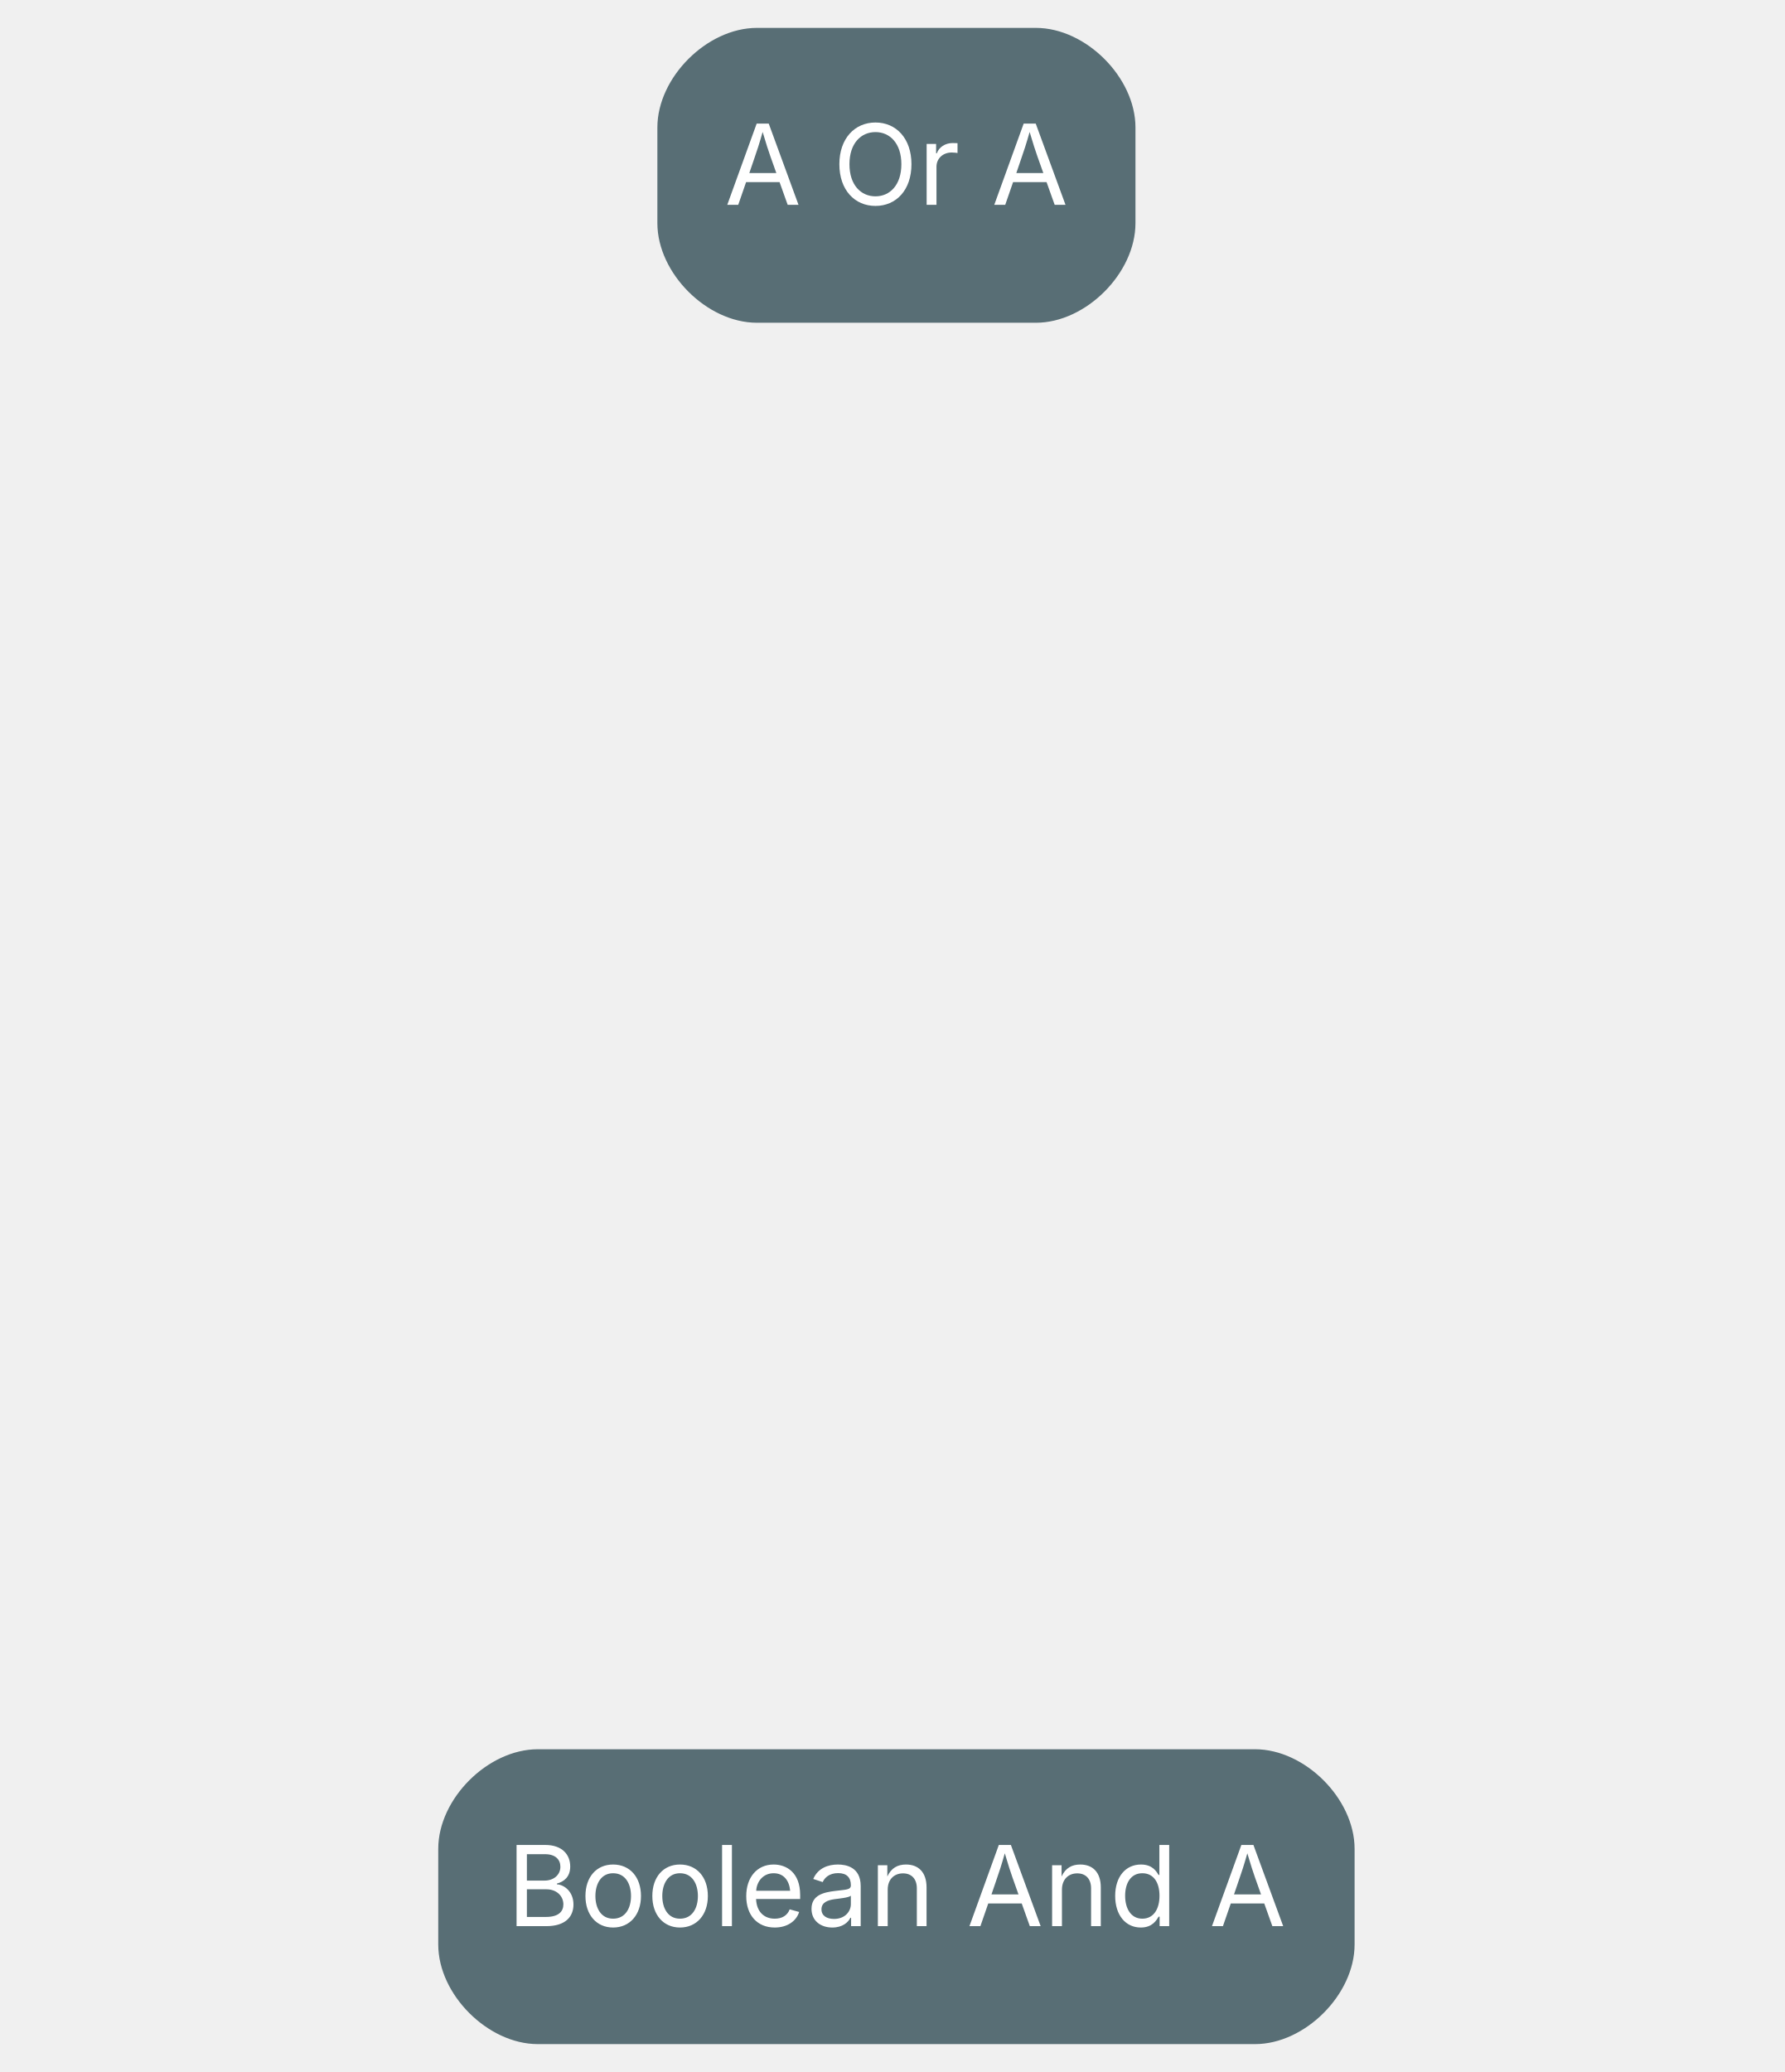
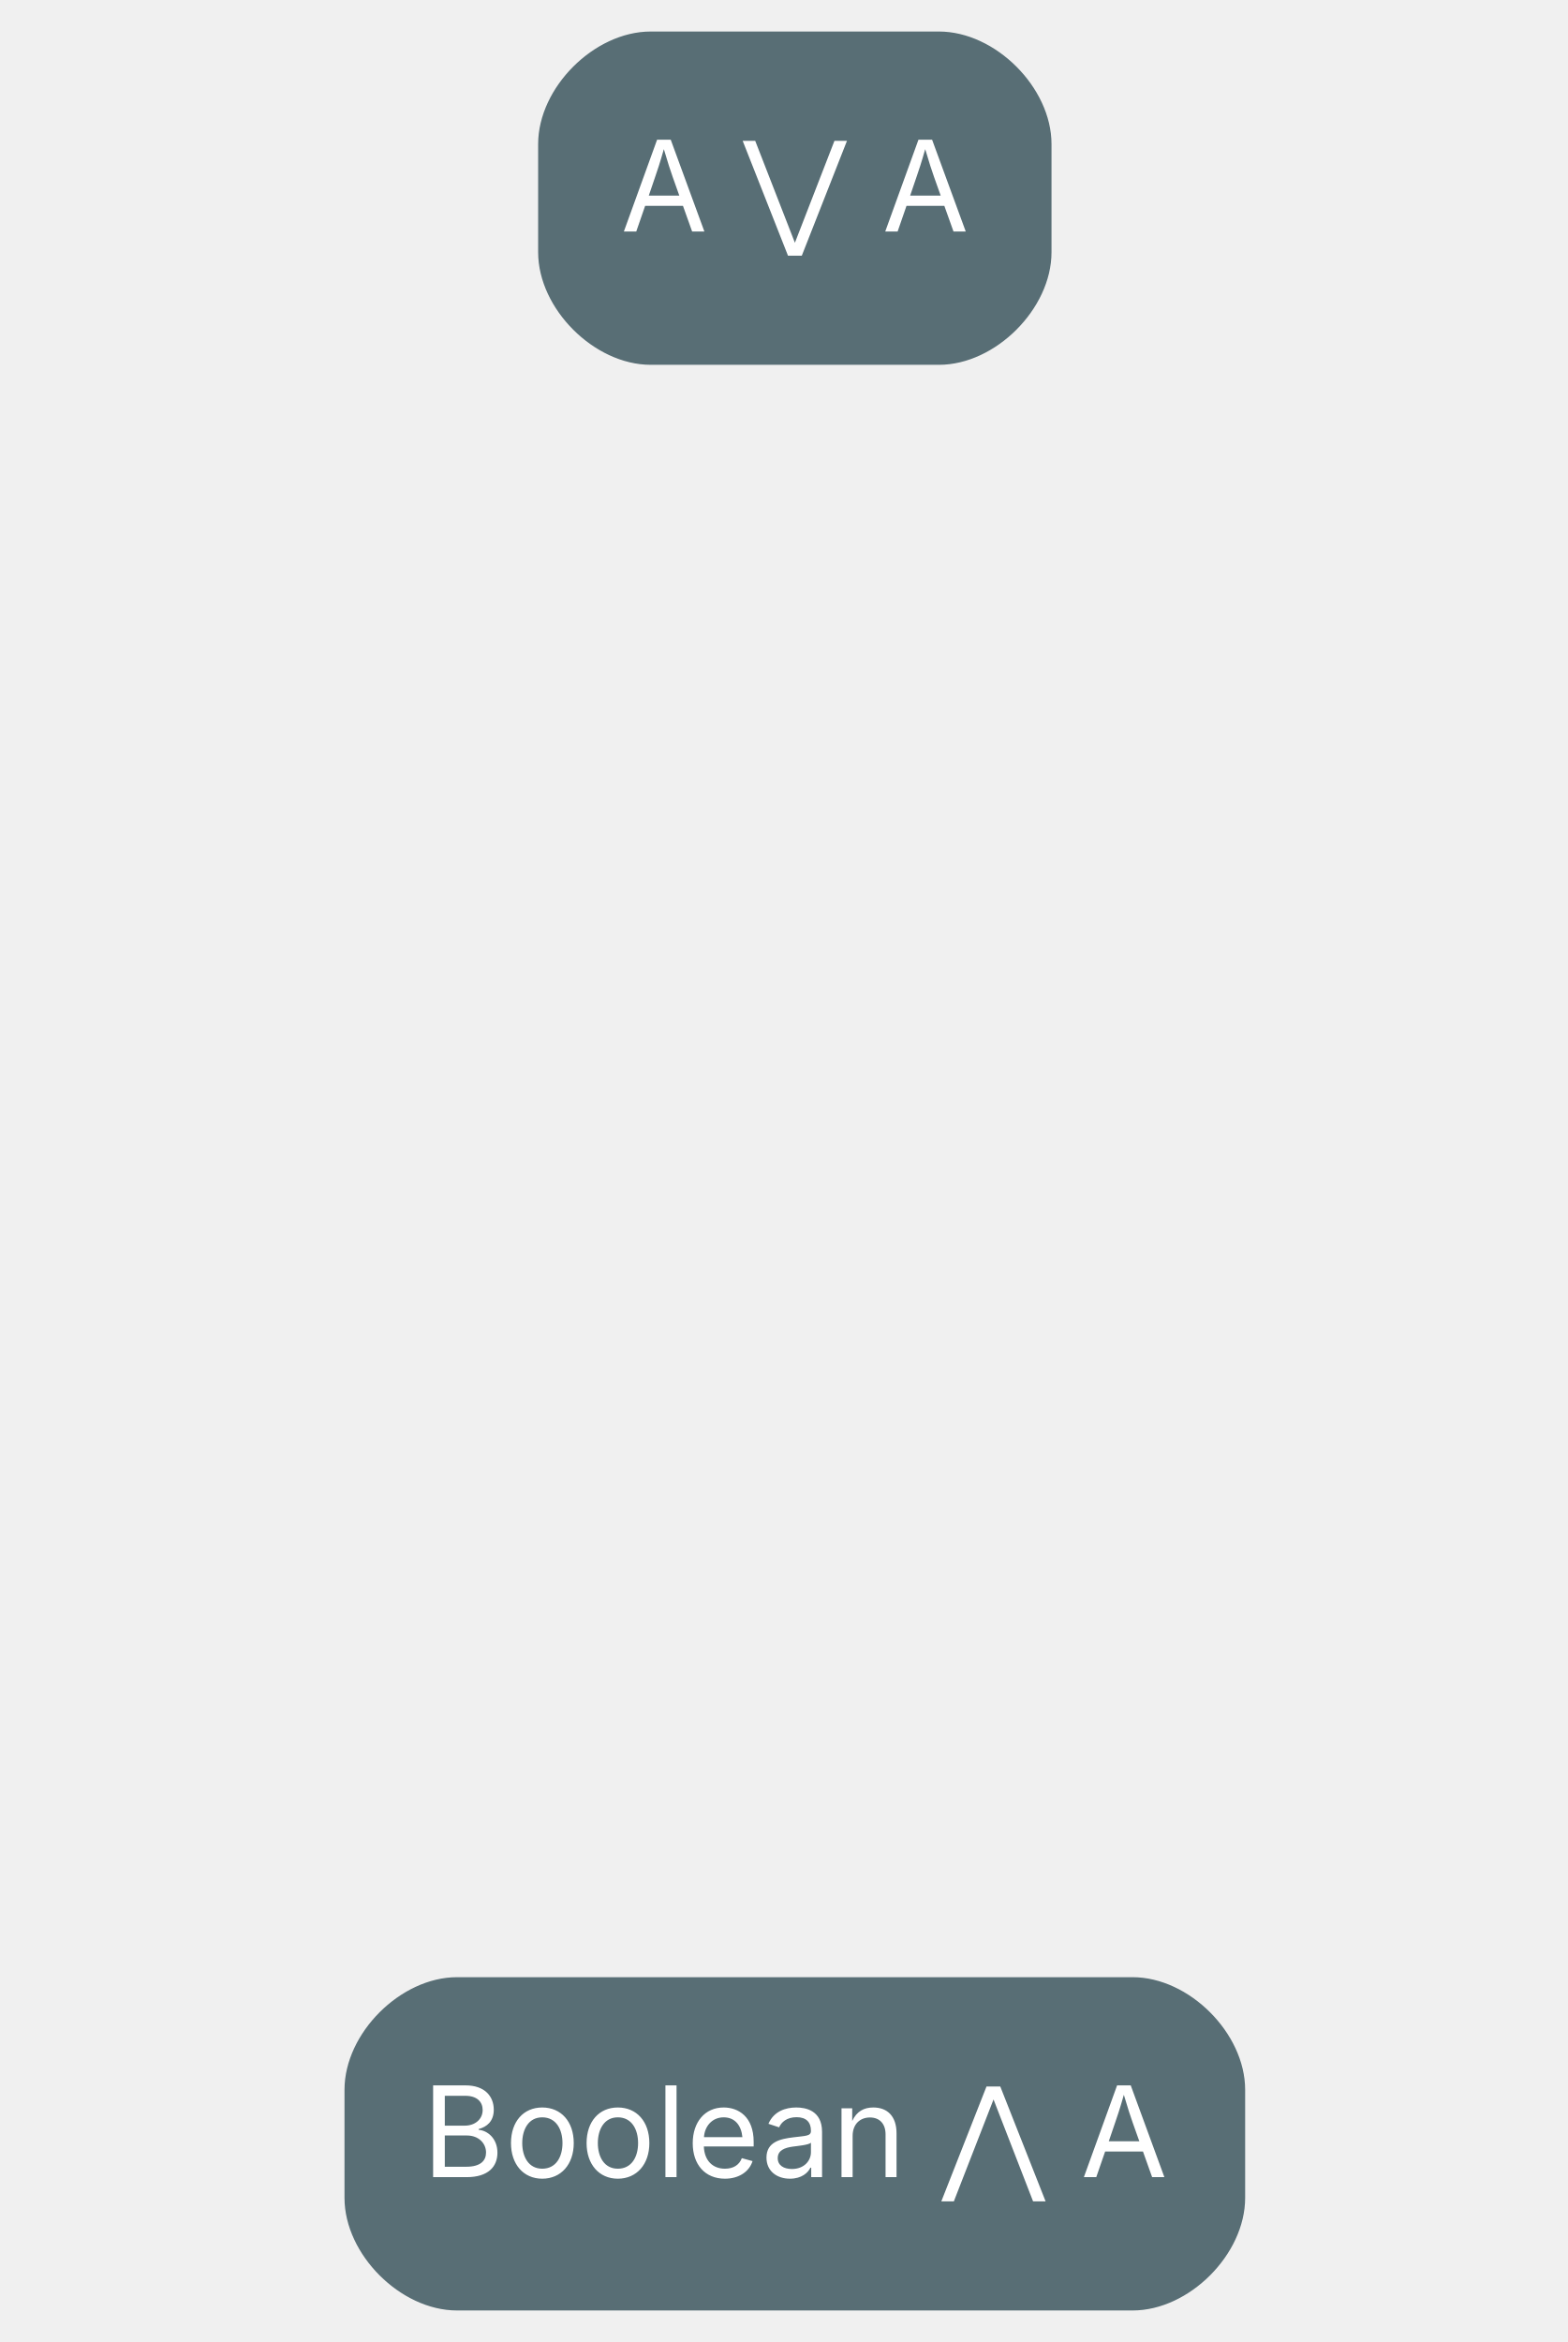
- <svg xmlns="http://www.w3.org/2000/svg" width="224pt" height="260pt" viewBox="0.00 0.00 224.00 260.00">
+ <svg xmlns="http://www.w3.org/2000/svg" width="174pt" height="260pt" viewBox="0.00 0.00 173.50 260.00">
  <g id="graph0" class="graph" transform="scale(1 1) rotate(0) translate(4 256)">
    <g id="node1" class="node">
-       <path fill="#586e75" stroke="#586e75" d="M126,-252C126,-252 91,-252 91,-252 85,-252 79,-246 79,-240 79,-240 79,-228 79,-228 79,-222 85,-216 91,-216 91,-216 126,-216 126,-216 132,-216 138,-222 138,-228 138,-228 138,-240 138,-240 138,-246 132,-252 126,-252" />
-       <text text-anchor="middle" x="108.5" y="-230.3" font-family="Inter,Arial" font-size="14.00" fill="#ffffff">A Or A</text>
+       <path fill="#586e75" stroke="#586e75" d="M100,-252C100,-252 68,-252 68,-252 62,-252 56,-246 56,-240 56,-240 56,-228 56,-228 56,-222 62,-216 68,-216 68,-216 100,-216 100,-216 106,-216 112,-222 112,-228 112,-228 112,-240 112,-240 112,-246 106,-252 100,-252" />
+       <text text-anchor="middle" x="84" y="-230.3" font-family="Inter,Arial" font-size="14.00" fill="#ffffff">A ⋁ A</text>
    </g>
    <g id="node4" class="node">
-       <path fill="#586e75" stroke="#586e75" d="M153.5,-36C153.5,-36 63.5,-36 63.5,-36 57.5,-36 51.5,-30 51.5,-24 51.5,-24 51.5,-12 51.5,-12 51.5,-6 57.5,0 63.5,0 63.5,0 153.5,0 153.5,0 159.5,0 165.5,-6 165.5,-12 165.5,-12 165.5,-24 165.5,-24 165.5,-30 159.5,-36 153.5,-36" />
-       <text text-anchor="middle" x="108.5" y="-14.3" font-family="Inter,Arial" font-size="14.00" fill="#ffffff">Boolean And A</text>
+       <path fill="#586e75" stroke="#586e75" d="M121.5,-36C121.5,-36 46.5,-36 46.5,-36 40.5,-36 34.5,-30 34.5,-24 34.5,-24 34.5,-12 34.5,-12 34.5,-6 40.5,0 46.5,0 46.5,0 121.5,0 121.5,0 127.5,0 133.5,-6 133.5,-12 133.5,-12 133.5,-24 133.5,-24 133.5,-30 127.5,-36 121.5,-36" />
+       <text text-anchor="middle" x="84" y="-14.3" font-family="Inter,Arial" font-size="14.00" fill="#ffffff">Boolean ⋀ A</text>
    </g>
  </g>
</svg>
